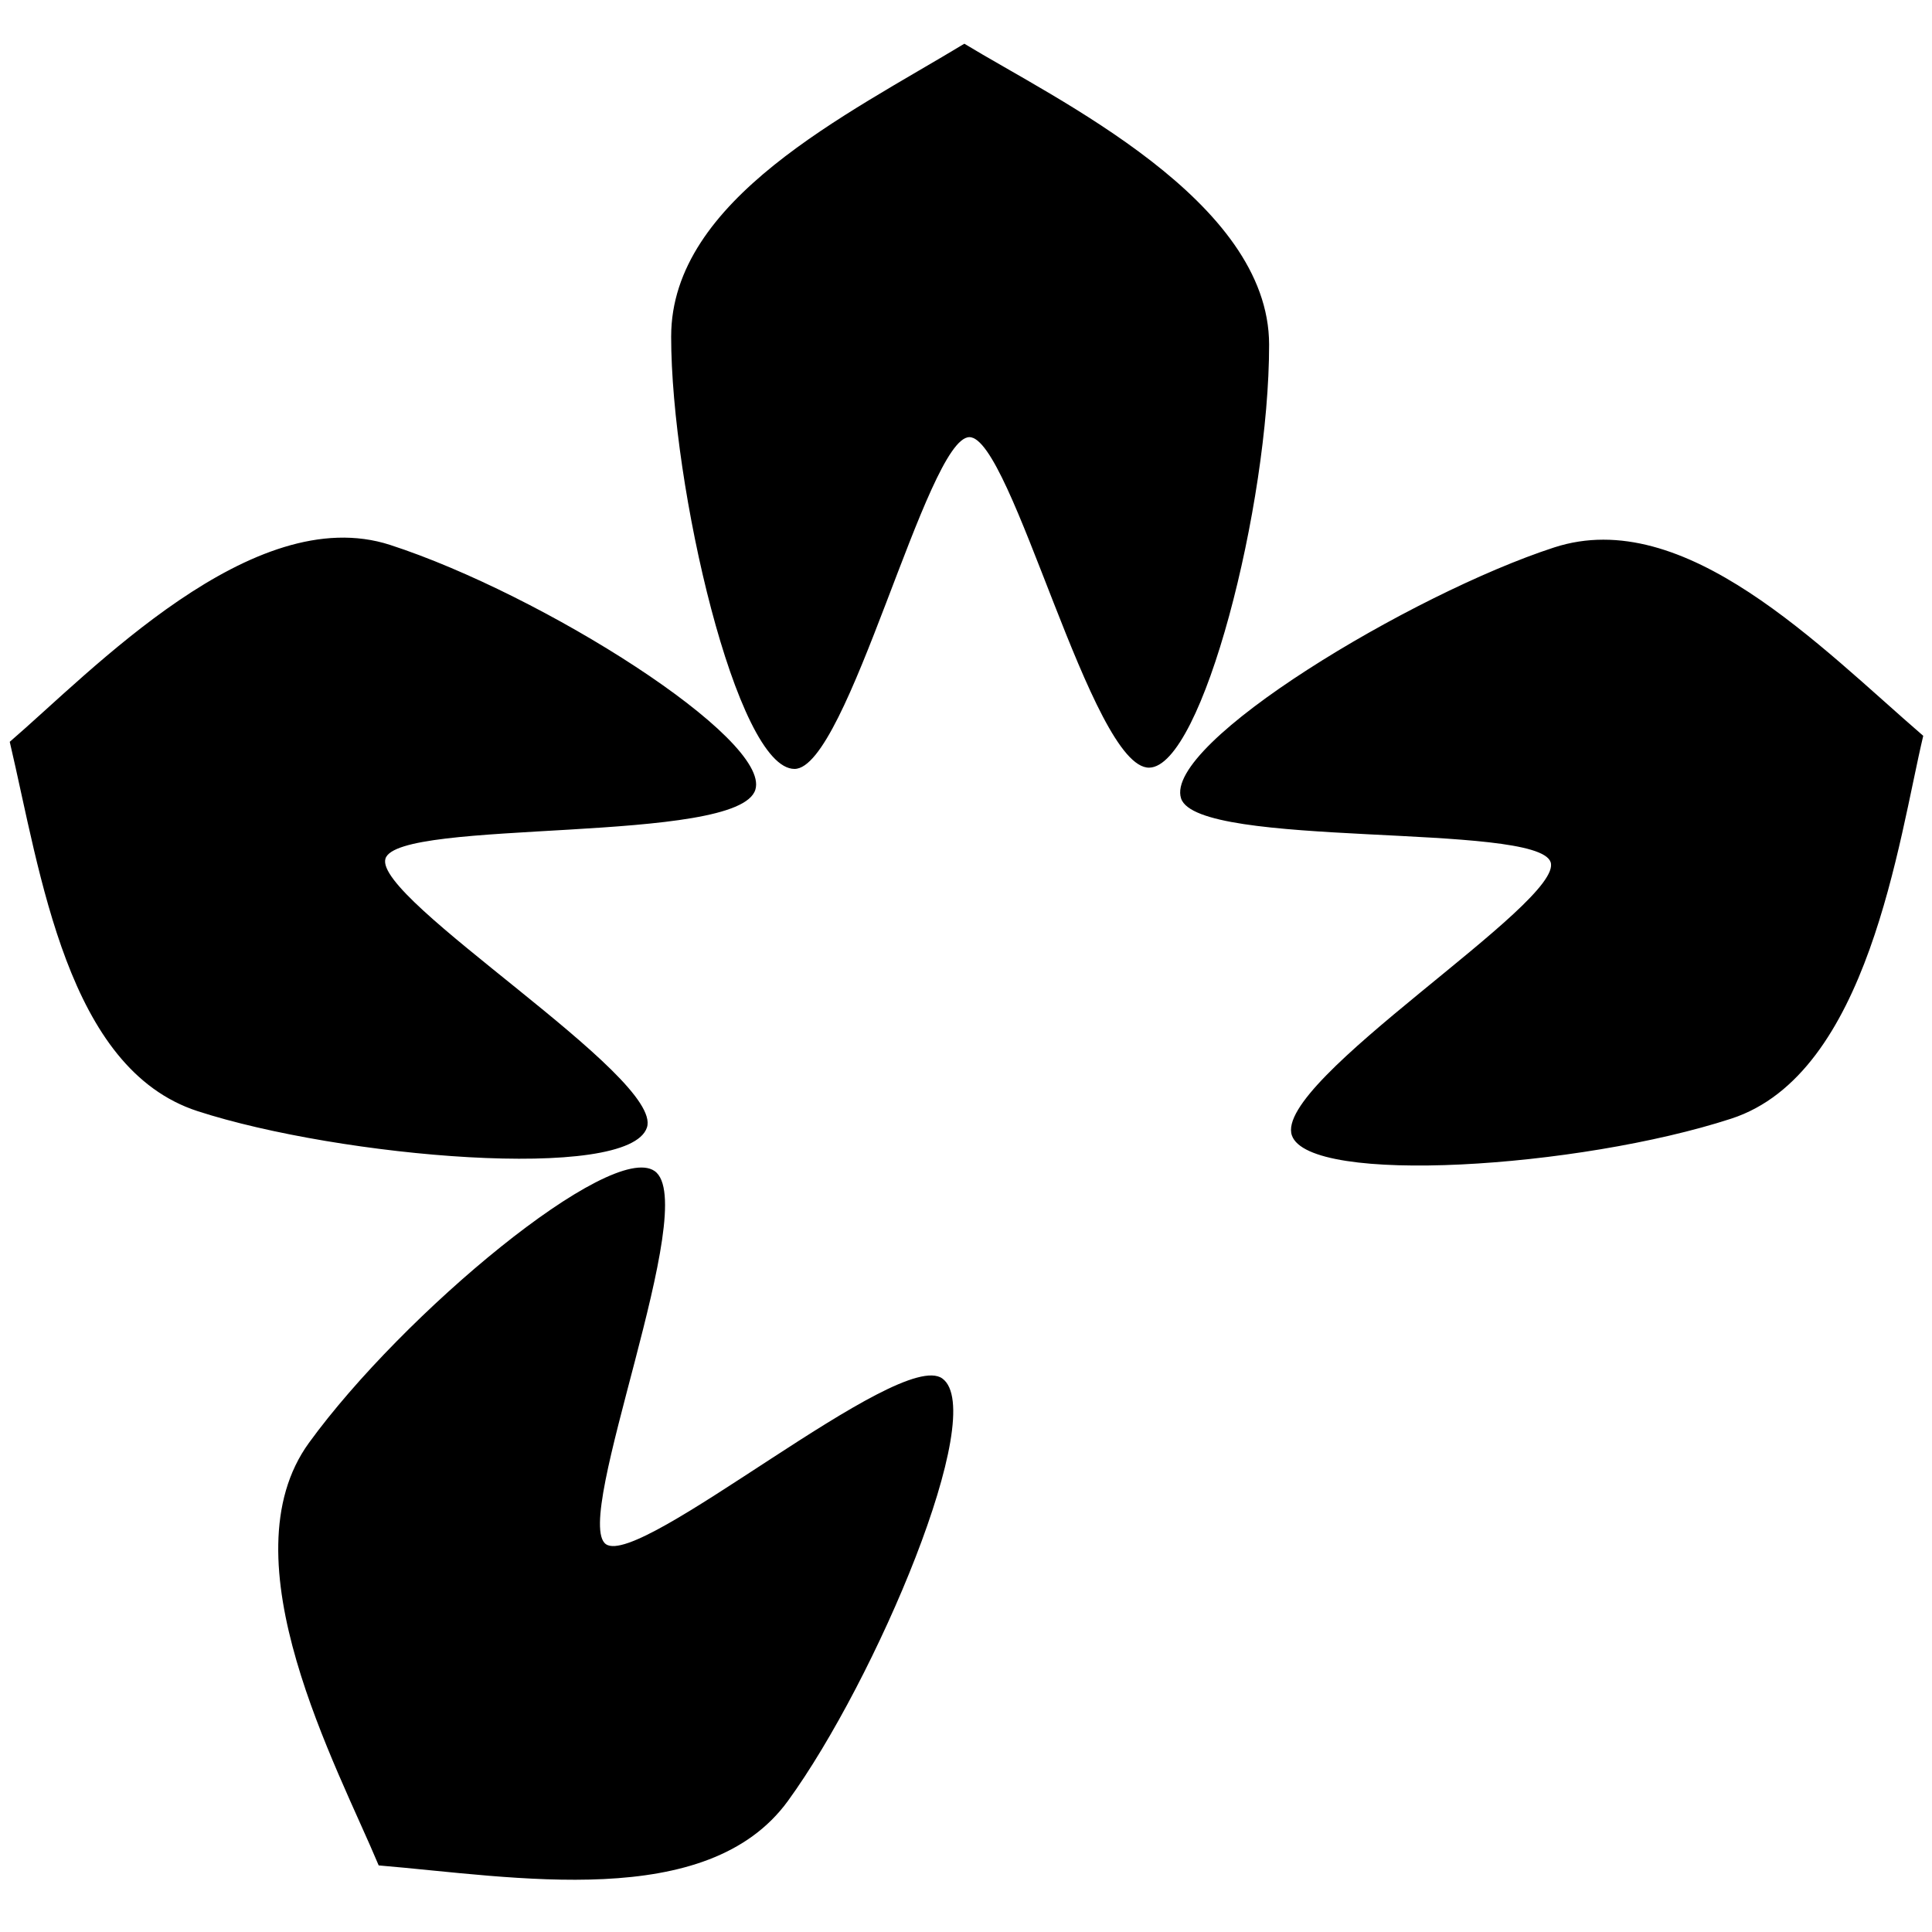
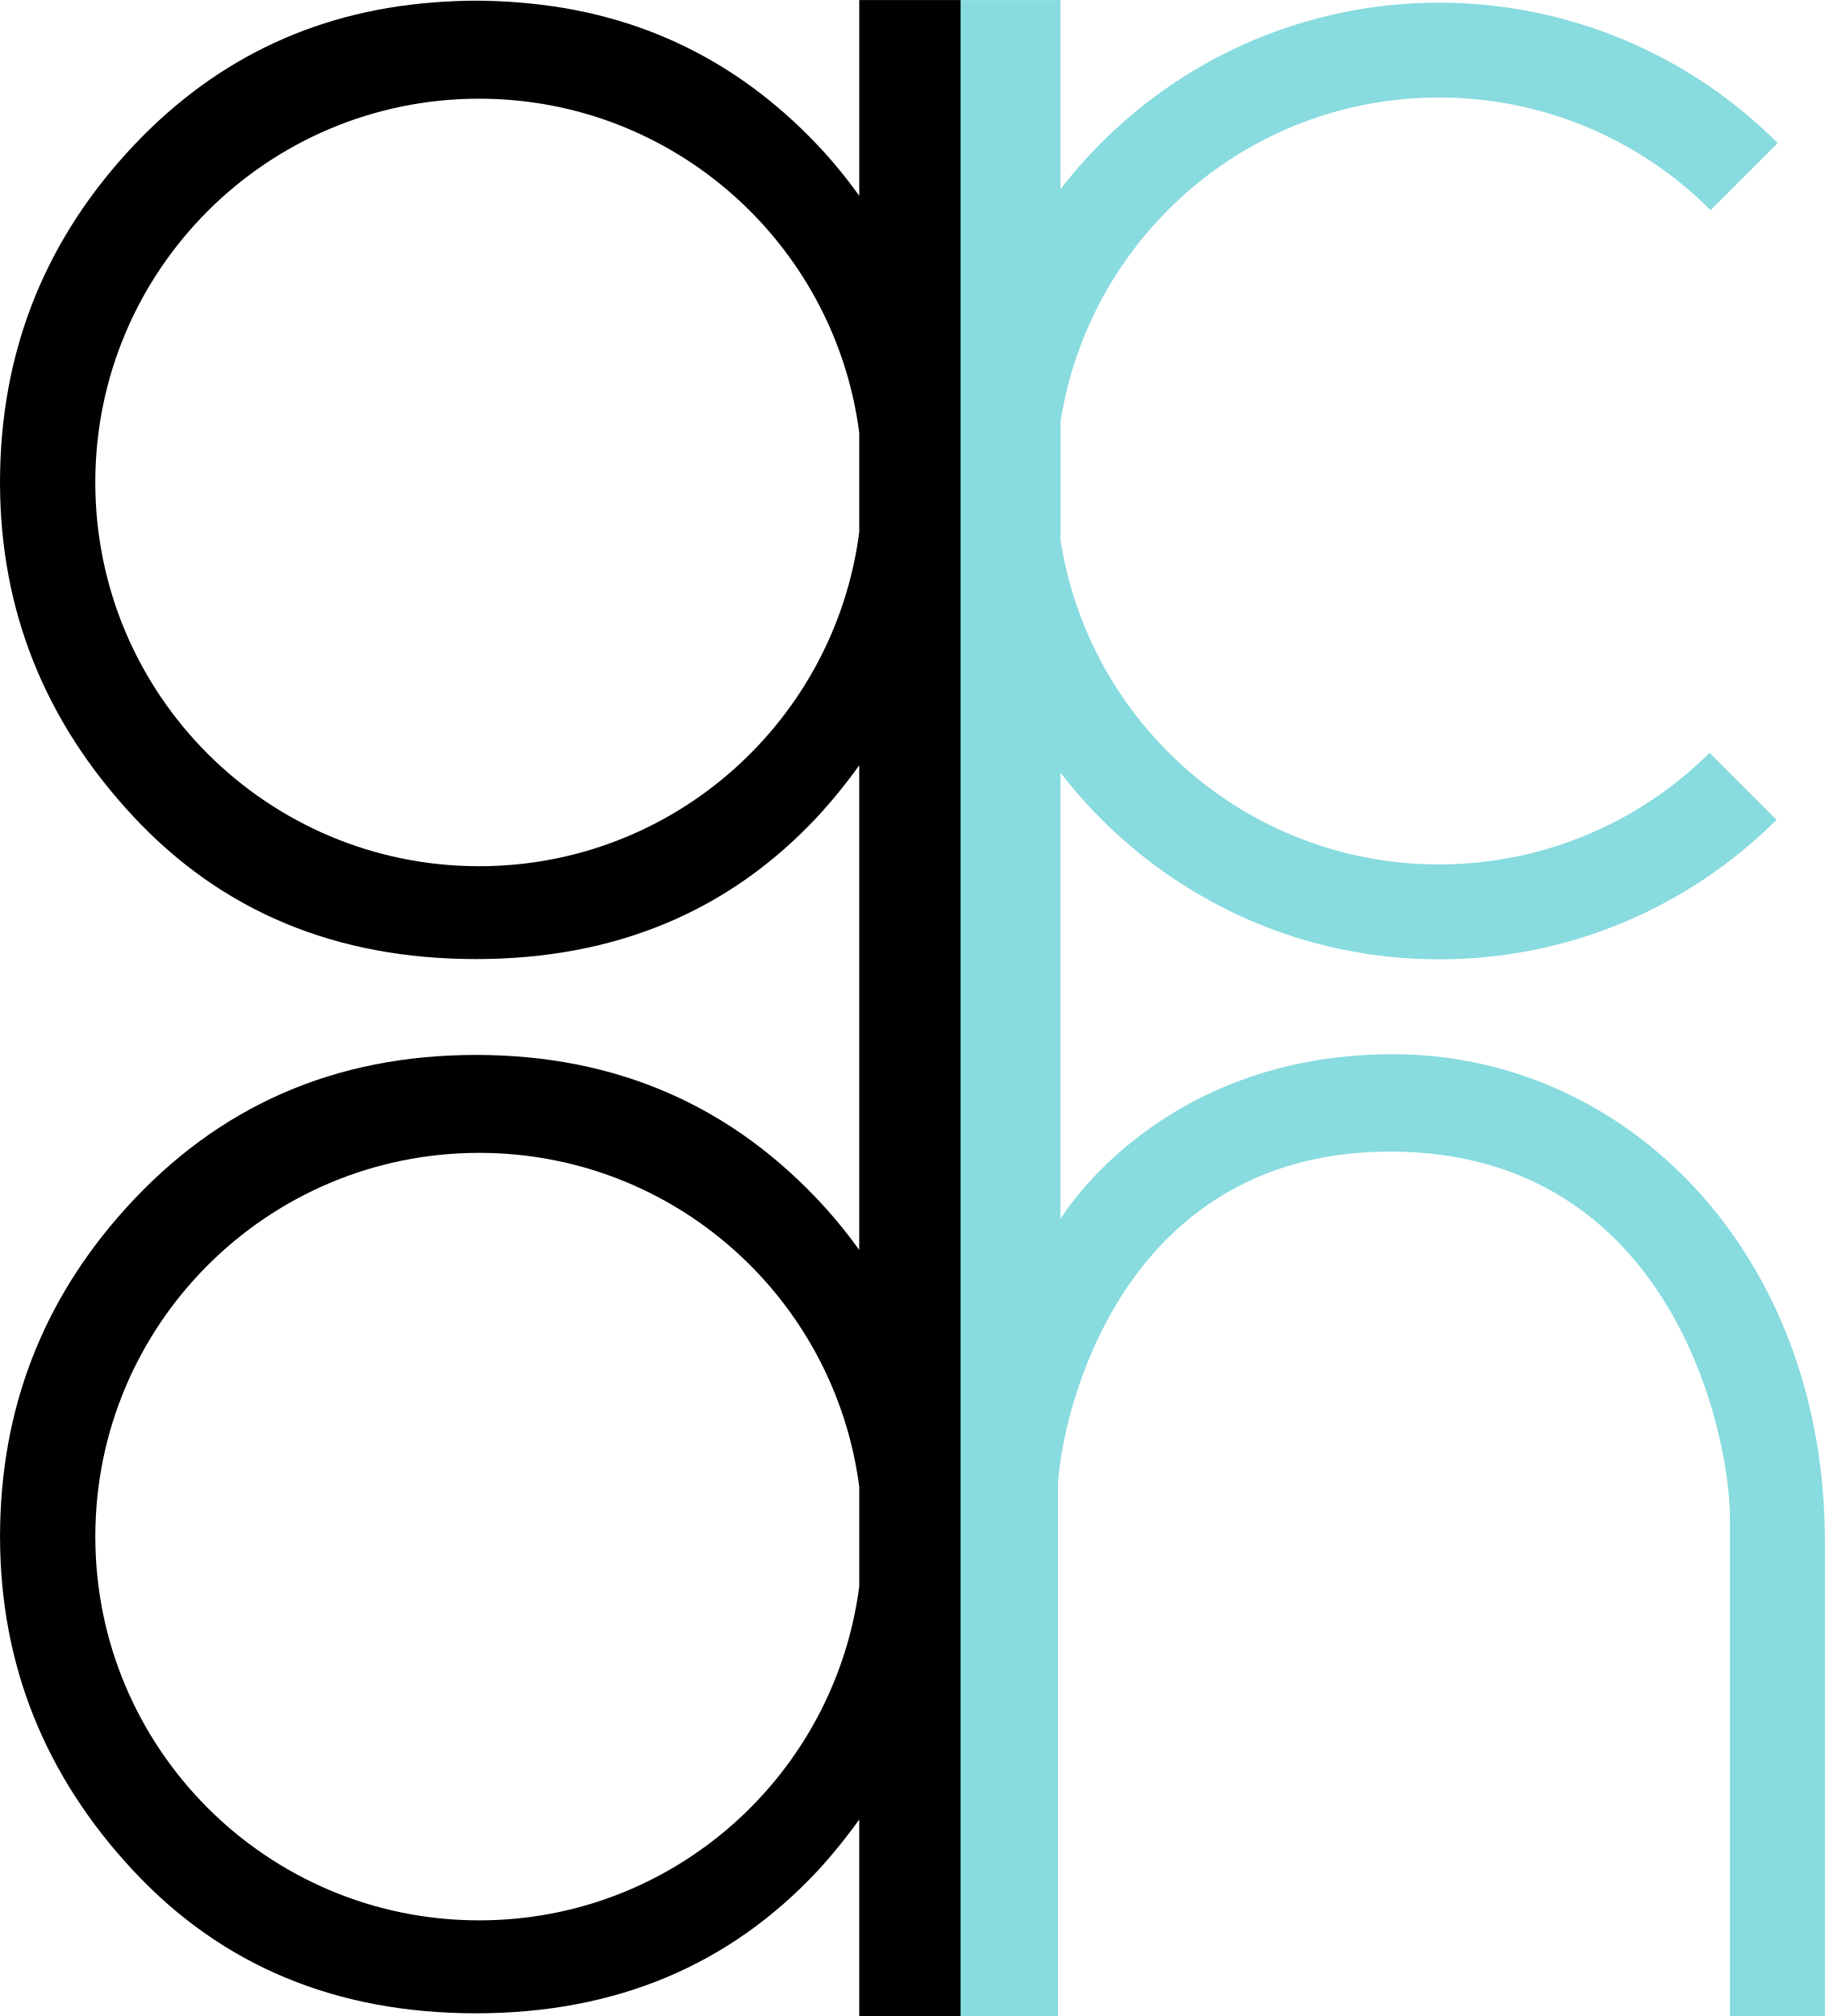
- <svg xmlns="http://www.w3.org/2000/svg" fill="currentColor" viewBox="0 0 142 142">
-   <path d="M49.33 24.729c0-10.093 12.994-16.333 21.548-21.516 6.721 4.093 22.397 11.499 22.4 22.119.004 11.79-4.904 31.006-8.806 31.09-4.246.093-10.11-24.356-13.232-24.292-3.12.066-8.929 24.39-12.845 24.385-4.25-.006-9.066-20.801-9.066-31.786M14.52 81.667C4.92 78.545 3.003 64.259.716 54.523c5.97-5.13 17.857-17.75 27.96-14.471 11.212 3.64 27.972 14.244 26.844 17.983-1.22 4.065-26.289 2.089-27.19 5.077-.905 2.988 20.437 16.03 19.221 19.753-1.319 4.039-22.584 2.195-33.032-1.198m43.393 50.699c-5.935 8.163-20.11 5.572-30.079 4.74-3.033-7.261-11.36-22.47-5.123-31.062 6.93-9.54 22.193-22.2 25.4-19.975 3.487 2.416-6.138 25.646-3.573 27.428C47.1 115.282 66.1 99.014 69.263 101.32c3.432 2.502-4.894 22.157-11.35 31.045m56.32-92.13c9.601-3.12 19.548 7.312 27.123 13.847-1.815 7.656-4.014 24.854-14.113 28.138-11.213 3.648-31.004 4.919-32.29 1.234-1.402-4.01 20.04-17.146 19.014-20.093-1.024-2.947-25.958-.953-27.16-4.68-1.31-4.047 16.981-15.05 27.425-18.446" />
+ <svg xmlns="http://www.w3.org/2000/svg" role="img" viewBox="311.787 344.453 90.517 100">
+   <path fill="#88dbdf" d="M380.869 396.745c-11.524 0-16.373 7.996-16.475 8.168a.152.152 0 0 0-.009.011v-22.142l.006.005a23.994 23.994 0 0 0 5.804 5.38l.151.097c.287.184.574.362.866.534.109.063.219.128.334.191.208.12.425.236.642.349.159.085.318.167.479.248.136.065.269.133.404.196a21.485 21.485 0 0 0 1.088.479c.237.099.475.194.718.283l.331.121c.245.087.49.171.735.249l.287.093c.292.088.584.171.877.247a24.68 24.68 0 0 0 1.207.288c.098.021.196.038.298.058.245.048.493.091.738.131.13.021.256.043.381.062.263.036.526.07.79.1.146.015.29.033.436.044.267.026.537.044.804.063.183.01.365.016.548.022.128.006.256.009.386.011.156.003.309.007.465.007 6.536 0 12.452-2.649 16.746-6.921l-3.325-3.324a19.002 19.002 0 0 1-9.589 5.148c-.186.037-.373.066-.559.099-.117.021-.237.045-.356.064-.95.146-1.926.225-2.917.225-9.508 0-17.362-6.985-18.773-16.097v-5.848c1.411-9.114 9.266-16.096 18.773-16.096a18.978 18.978 0 0 1 13.471 5.59l3.328-3.327a23.664 23.664 0 0 0-13.753-6.771 23.642 23.642 0 0 0-17.211 4.513l-.013.011a23.693 23.693 0 0 0-2.653 2.315c-.235.233-.462.471-.684.715l-.078.09c-.217.237-.426.48-.629.725-.028.034-.061.068-.086.102-.156.192-.311.389-.459.585v-.009c-.006.003-.006.004-.008.007v-9.379h-5.084v99.999h4.961v-26.152c0-.325.037-.821.131-1.432.662-4.466 4.145-15.296 16.35-15.296 13.878 0 16.852 13.88 16.852 18.215v24.663h4.708V420.91c0-14.255-9.79-24.165-21.434-24.165z" />
+   <path d="M354.406 344.453v9.711a24.952 24.952 0 0 0-1.698-2.115c-4.101-4.514-9.164-7.001-15.177-7.472a26.793 26.793 0 0 0-2.14-.091c-.728 0-1.44.035-2.142.091-6.042.472-11.115 2.974-15.219 7.511-4.147 4.585-6.225 9.993-6.242 16.225l-.001.068.001.064c.017 6.288 2.216 11.786 6.6 16.495 4.398 4.724 10.062 7.086 17.003 7.086 6.91 0 12.564-2.362 16.964-7.086a26.564 26.564 0 0 0 2.049-2.524v24.037a24.16 24.16 0 0 0-1.697-2.108c-4.578-5.045-10.35-7.564-17.315-7.564-6.995 0-12.779 2.535-17.361 7.602-4.147 4.583-6.225 9.99-6.242 16.225l-.001.068.001.062c.017 6.286 2.216 11.79 6.6 16.496 4.397 4.722 10.062 7.085 17.003 7.085 6.91 0 12.562-2.363 16.966-7.085a26.984 26.984 0 0 0 2.047-2.527v9.747h5.027v-99.999h-5.026zm-18.855 42.967c-10.515 0-19.037-8.522-19.037-19.037 0-10.514 8.522-19.034 19.037-19.034 9.676 0 17.644 7.223 18.854 16.569v4.933c-1.21 9.346-9.178 16.569-18.854 16.569zm.003 52.289c-10.517 0-19.039-8.521-19.039-19.036 0-10.516 8.522-19.034 19.039-19.034 9.676 0 17.641 7.22 18.852 16.569v4.933c-1.211 9.346-9.176 16.568-18.852 16.568z" fill="currentColor" />
</svg>
